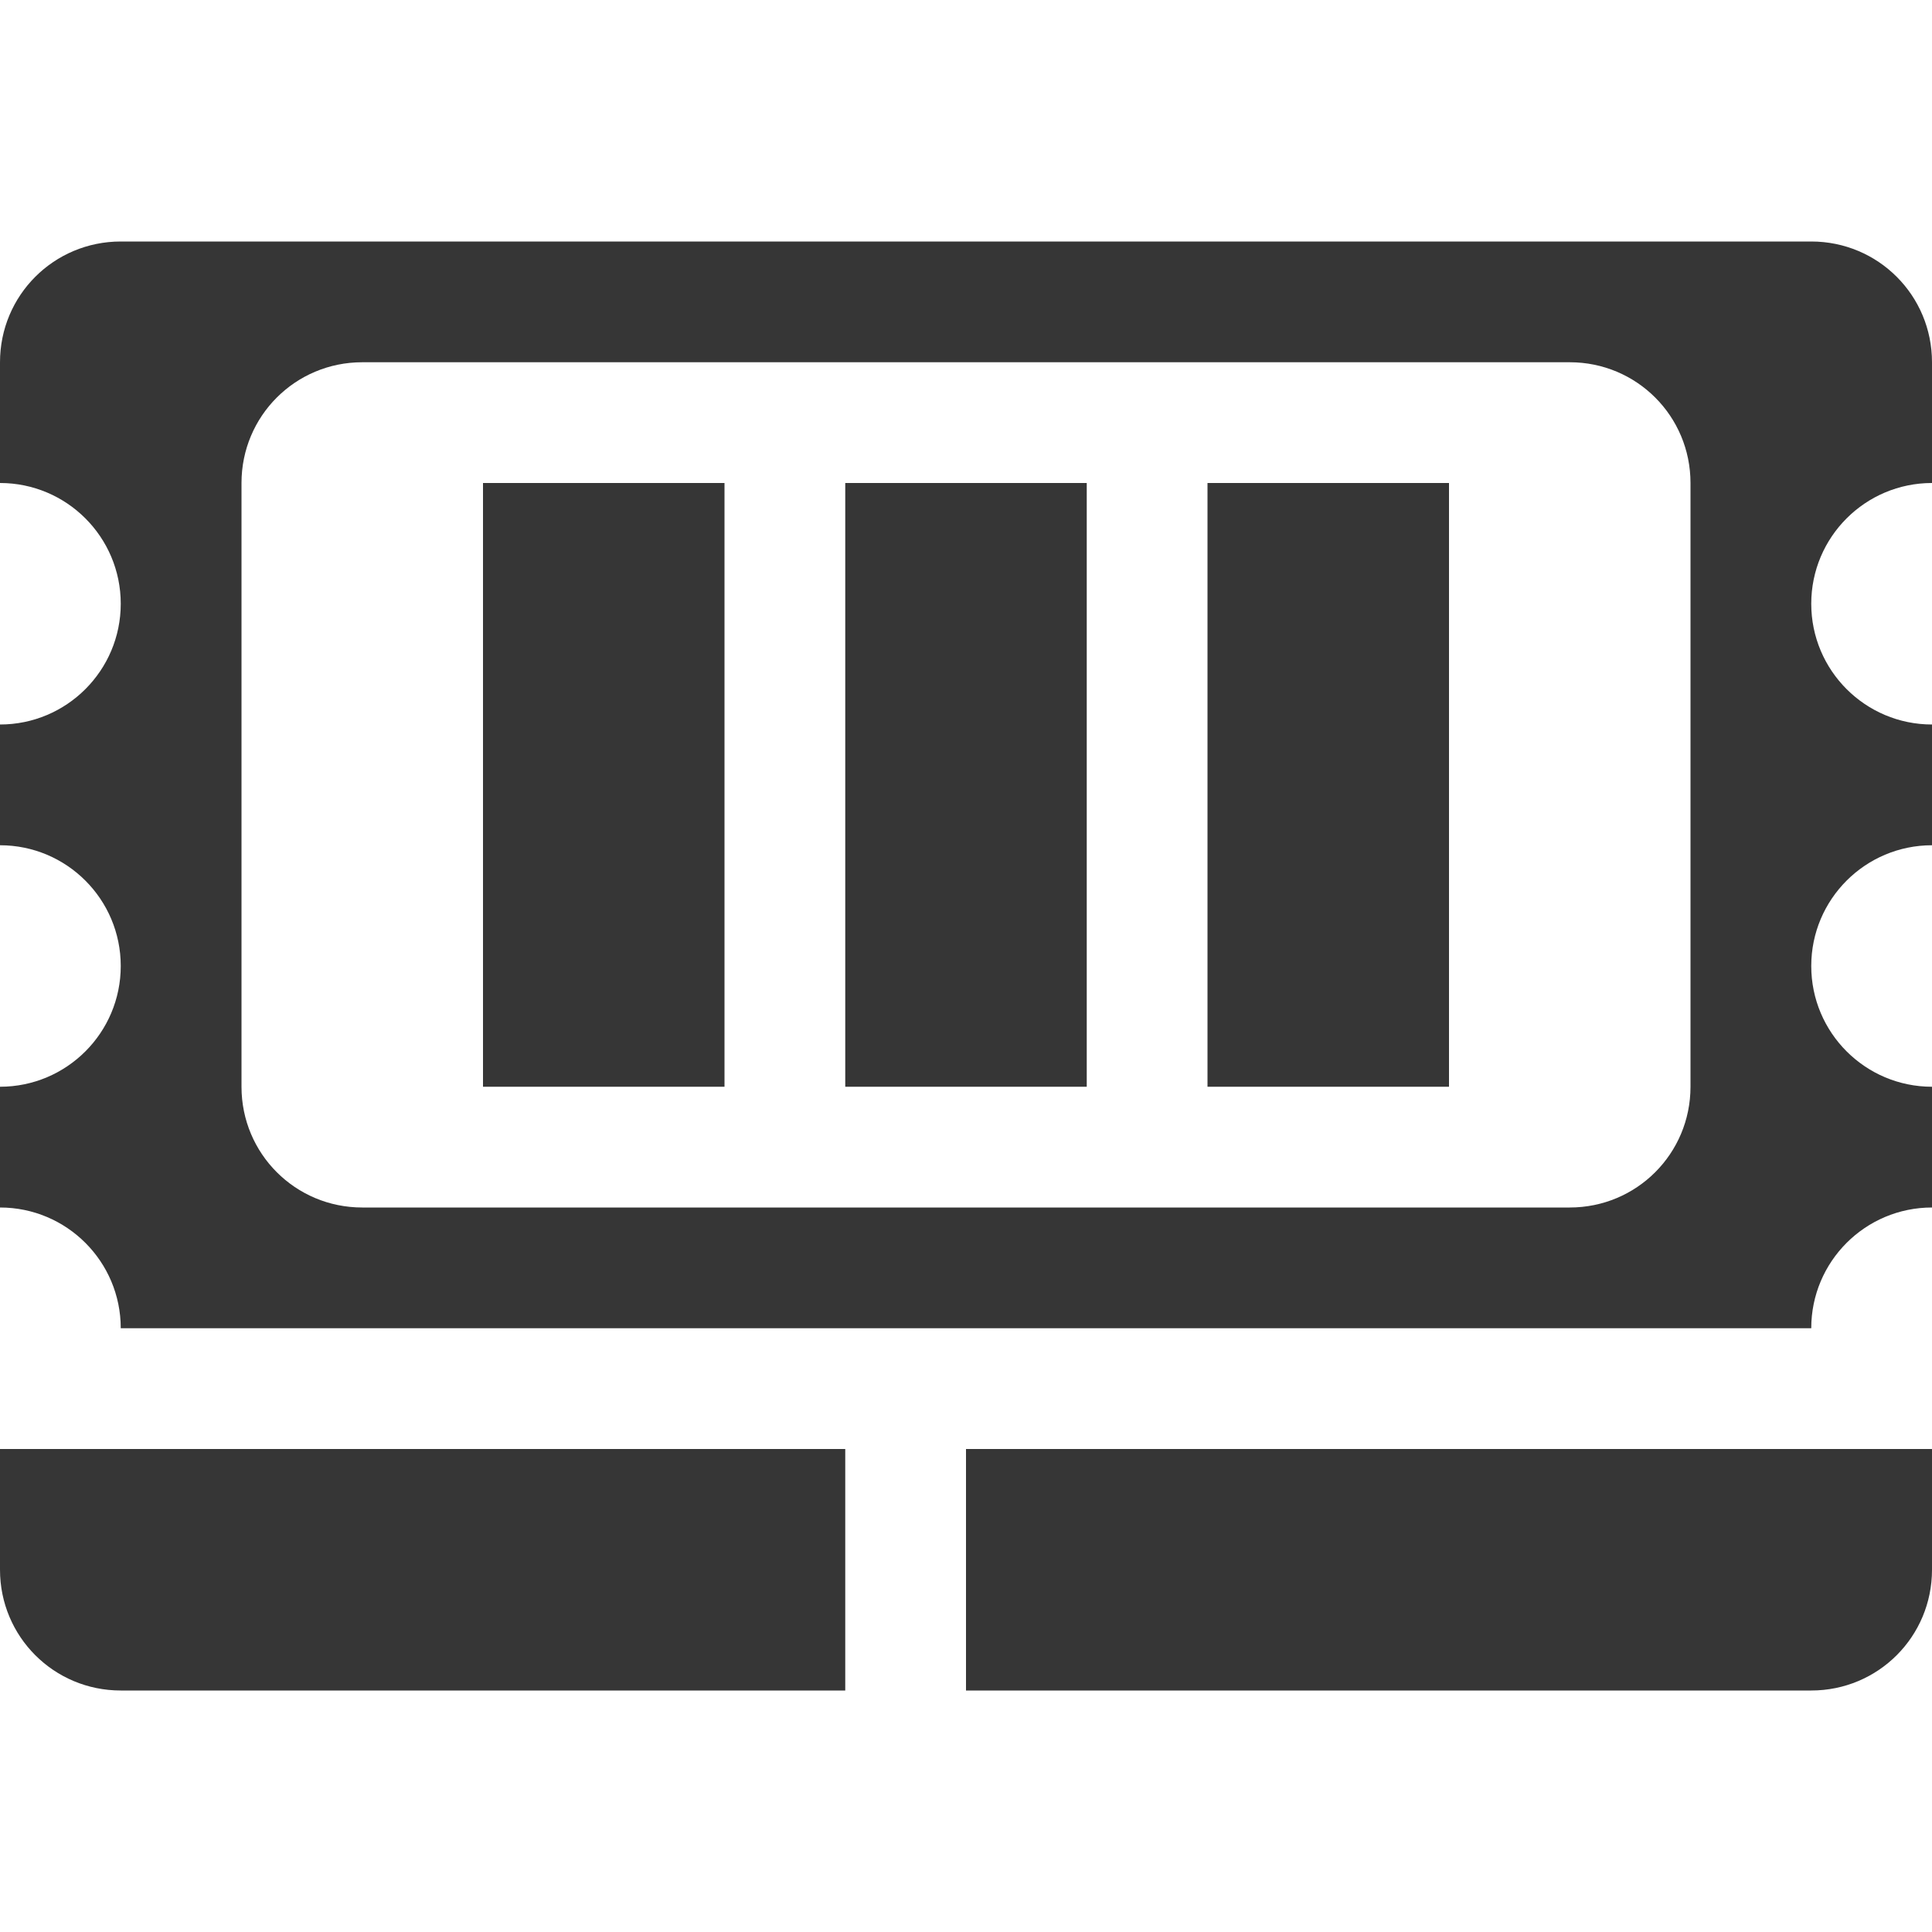
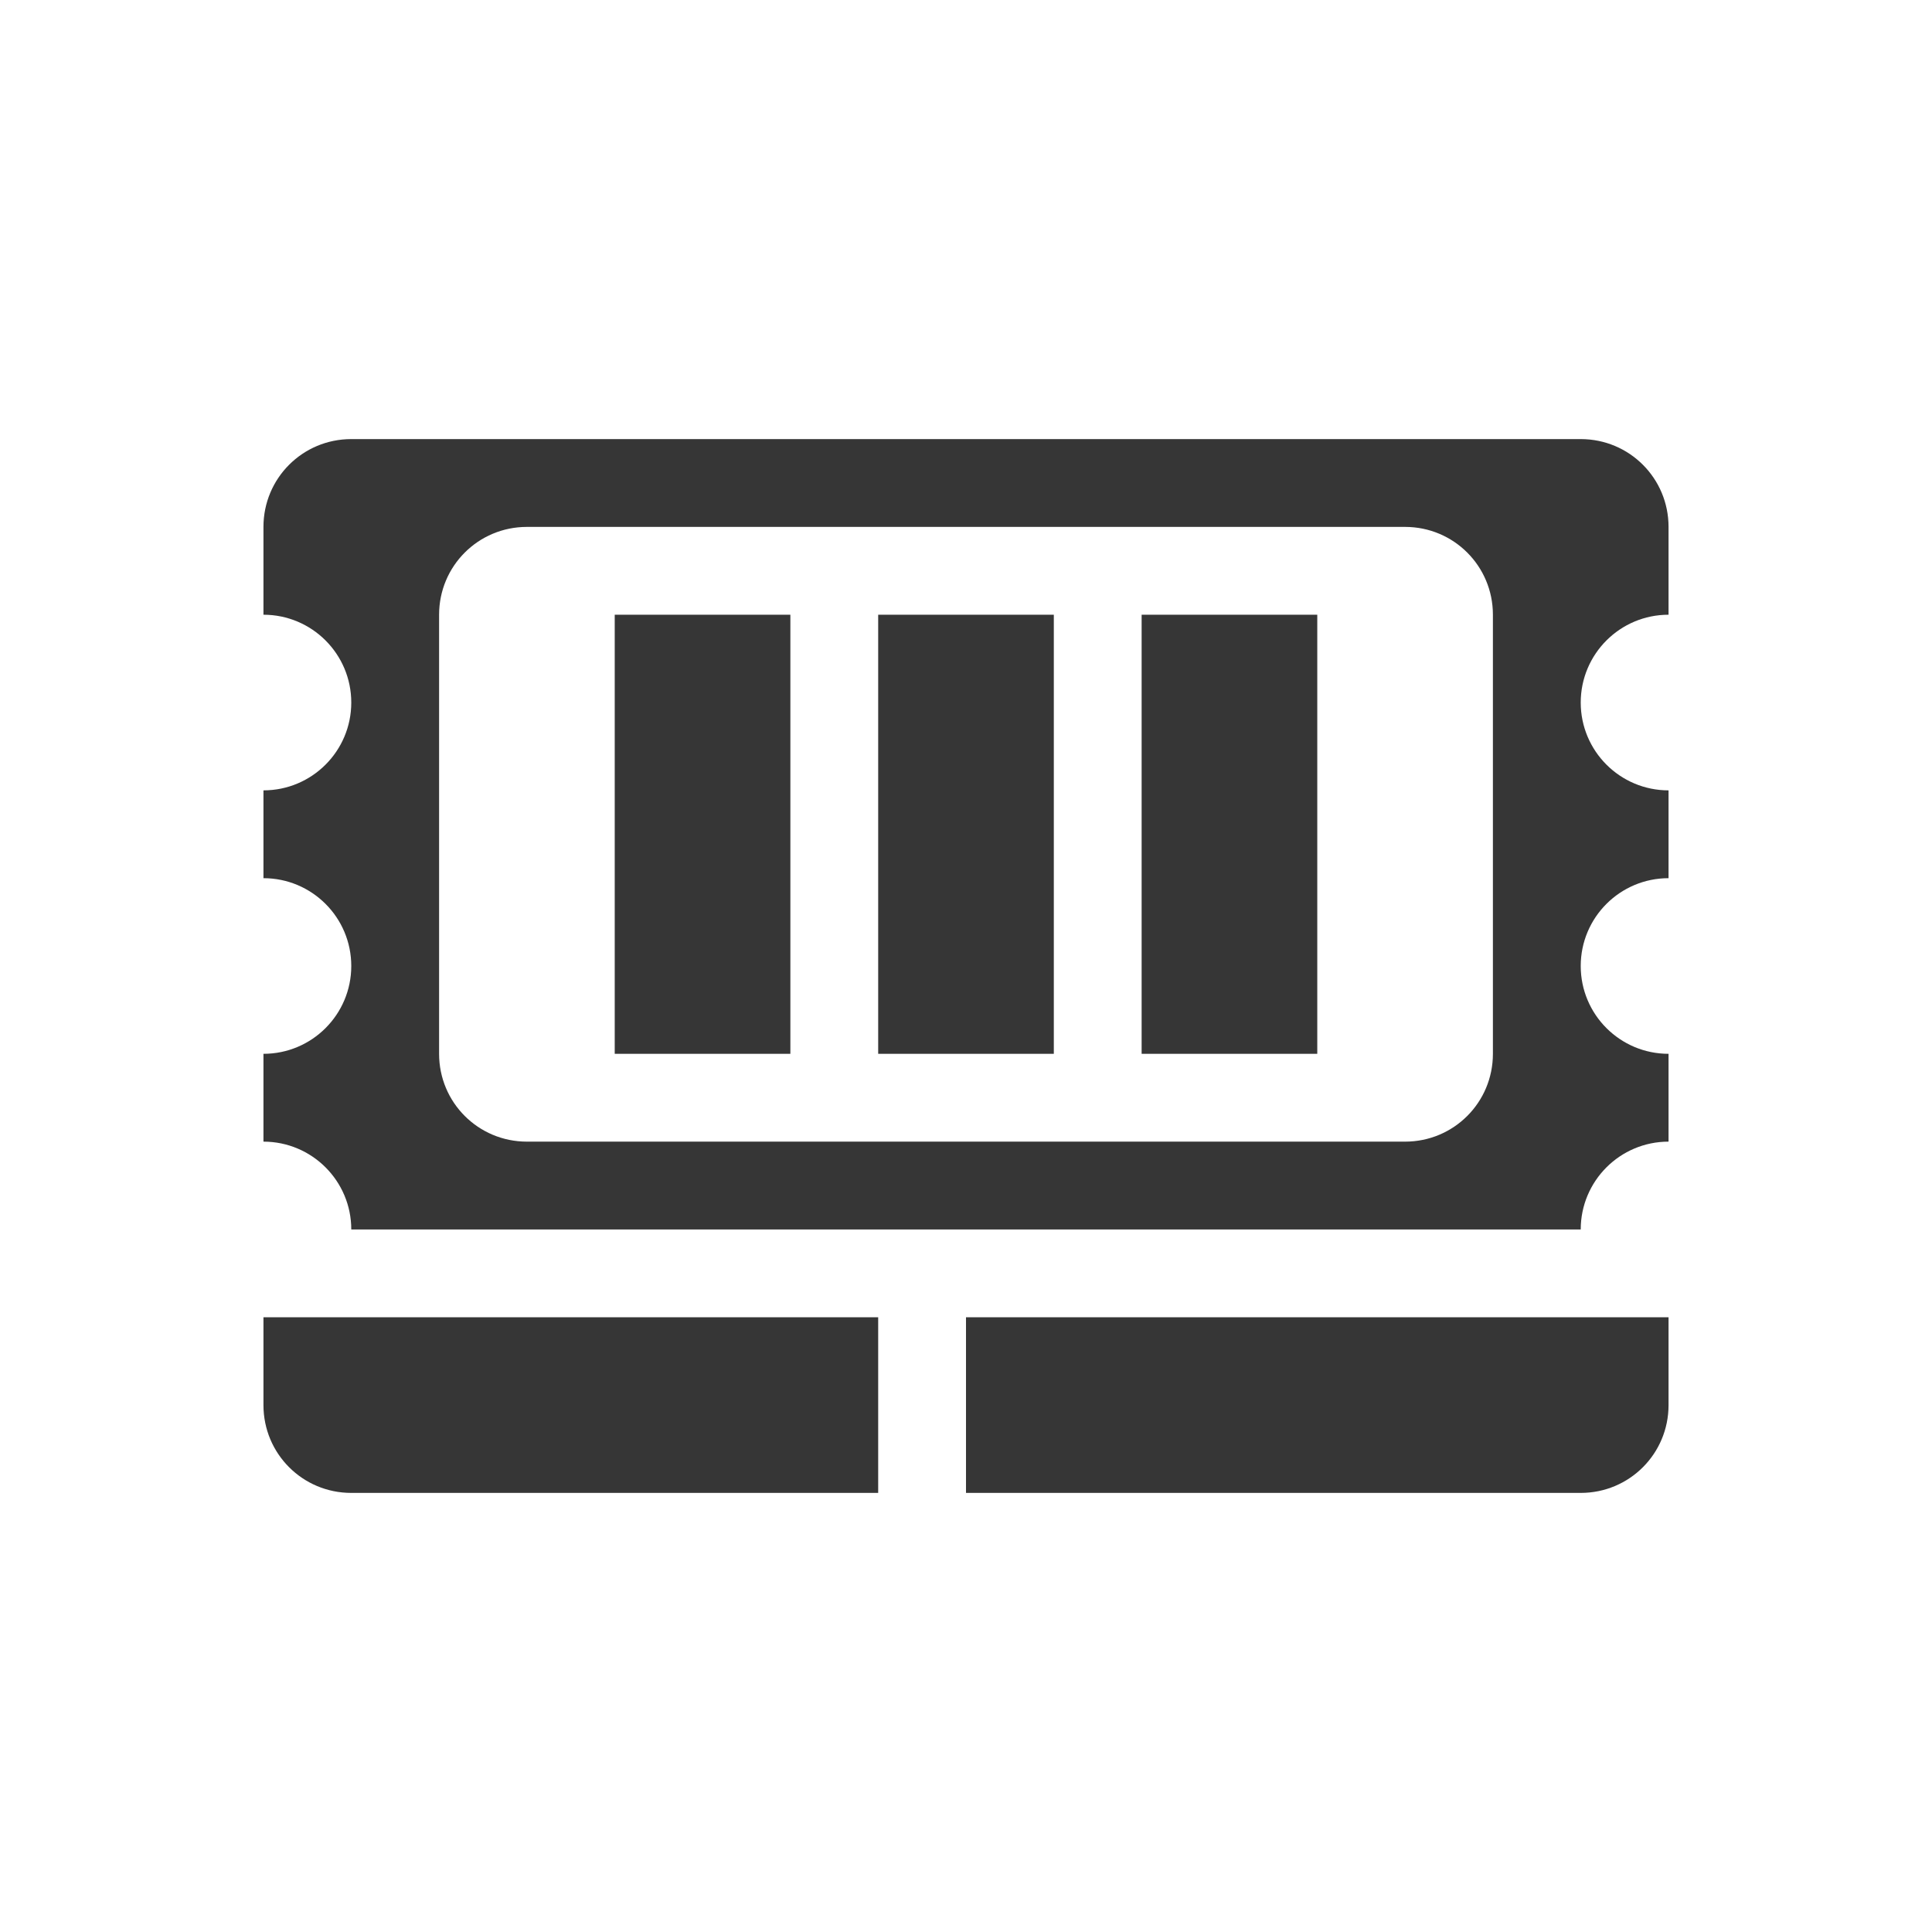
- <svg xmlns="http://www.w3.org/2000/svg" width="16" height="16" version="1.1">
+ <svg xmlns="http://www.w3.org/2000/svg" width="22" height="22" viewBox="-3 -3 22 22" version="1.1">
  <g transform="translate(0,-1)" fill="#363636" stroke-linecap="square">
    <path d="m1 3c-0.554 0-1 0.446-1 1v1a1 1 0 0 1 1 1 1 1 0 0 1-1 1v1a1 1 0 0 1 1 1 1 1 0 0 1-1 1v1a1 1 0 0 1 1 1h14a1 1 0 0 1 1-1v-1a1 1 0 0 1-1-1 1 1 0 0 1 1-1v-1a1 1 0 0 1-1-1 1 1 0 0 1 1-1v-1c0-0.554-0.446-1-1-1zm2 1h10c0.554 0 1 0.446 1 1v5c0 0.554-0.446 1-1 1h-10c-0.554 0-1-0.446-1-1v-5c0-0.554 0.446-1 1-1zm-3 9v1c0 0.554 0.446 1 1 1h6v-2zm8 0v2h7c0.554 0 1-0.446 1-1v-1z" stroke-width="2.089" />
    <g stroke-width="1.581">
      <rect x="4" y="5" width="2" height="5" rx=".014" ry="0" />
      <rect x="7" y="5" width="2" height="5" rx="0" ry="0" />
      <rect x="10" y="5" width="2" height="5" rx="0" ry="0" />
    </g>
  </g>
</svg>
